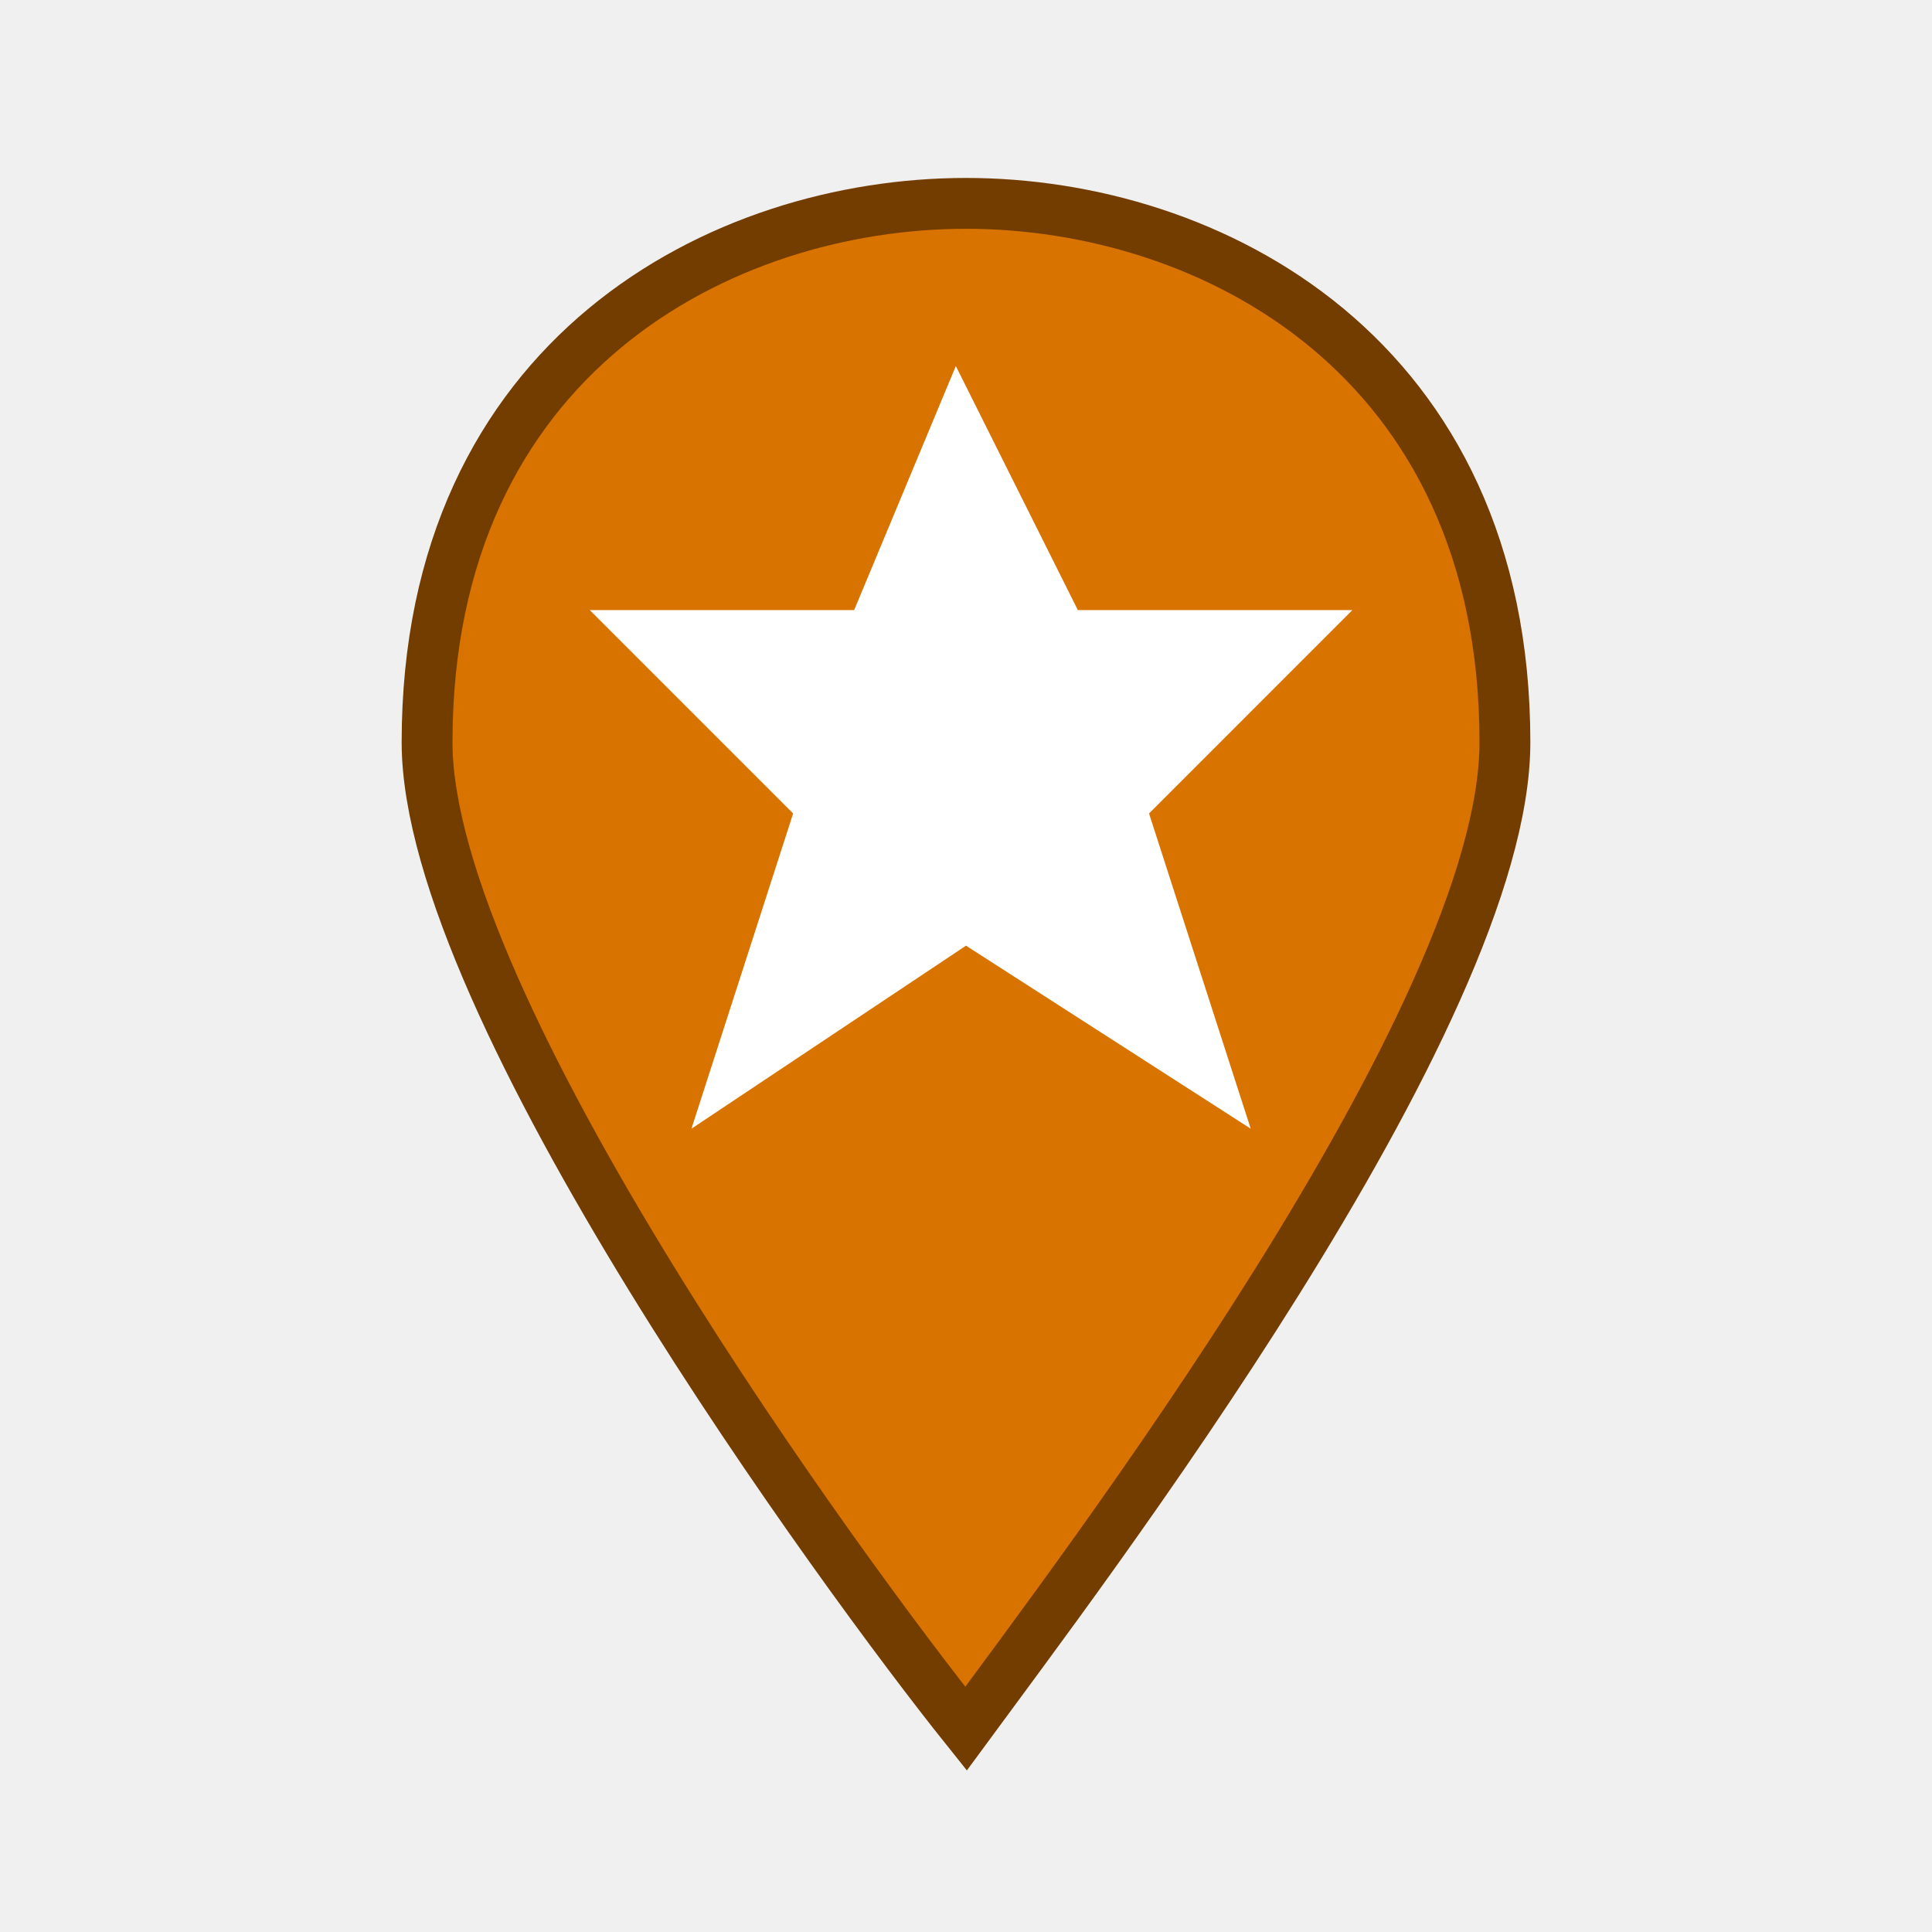
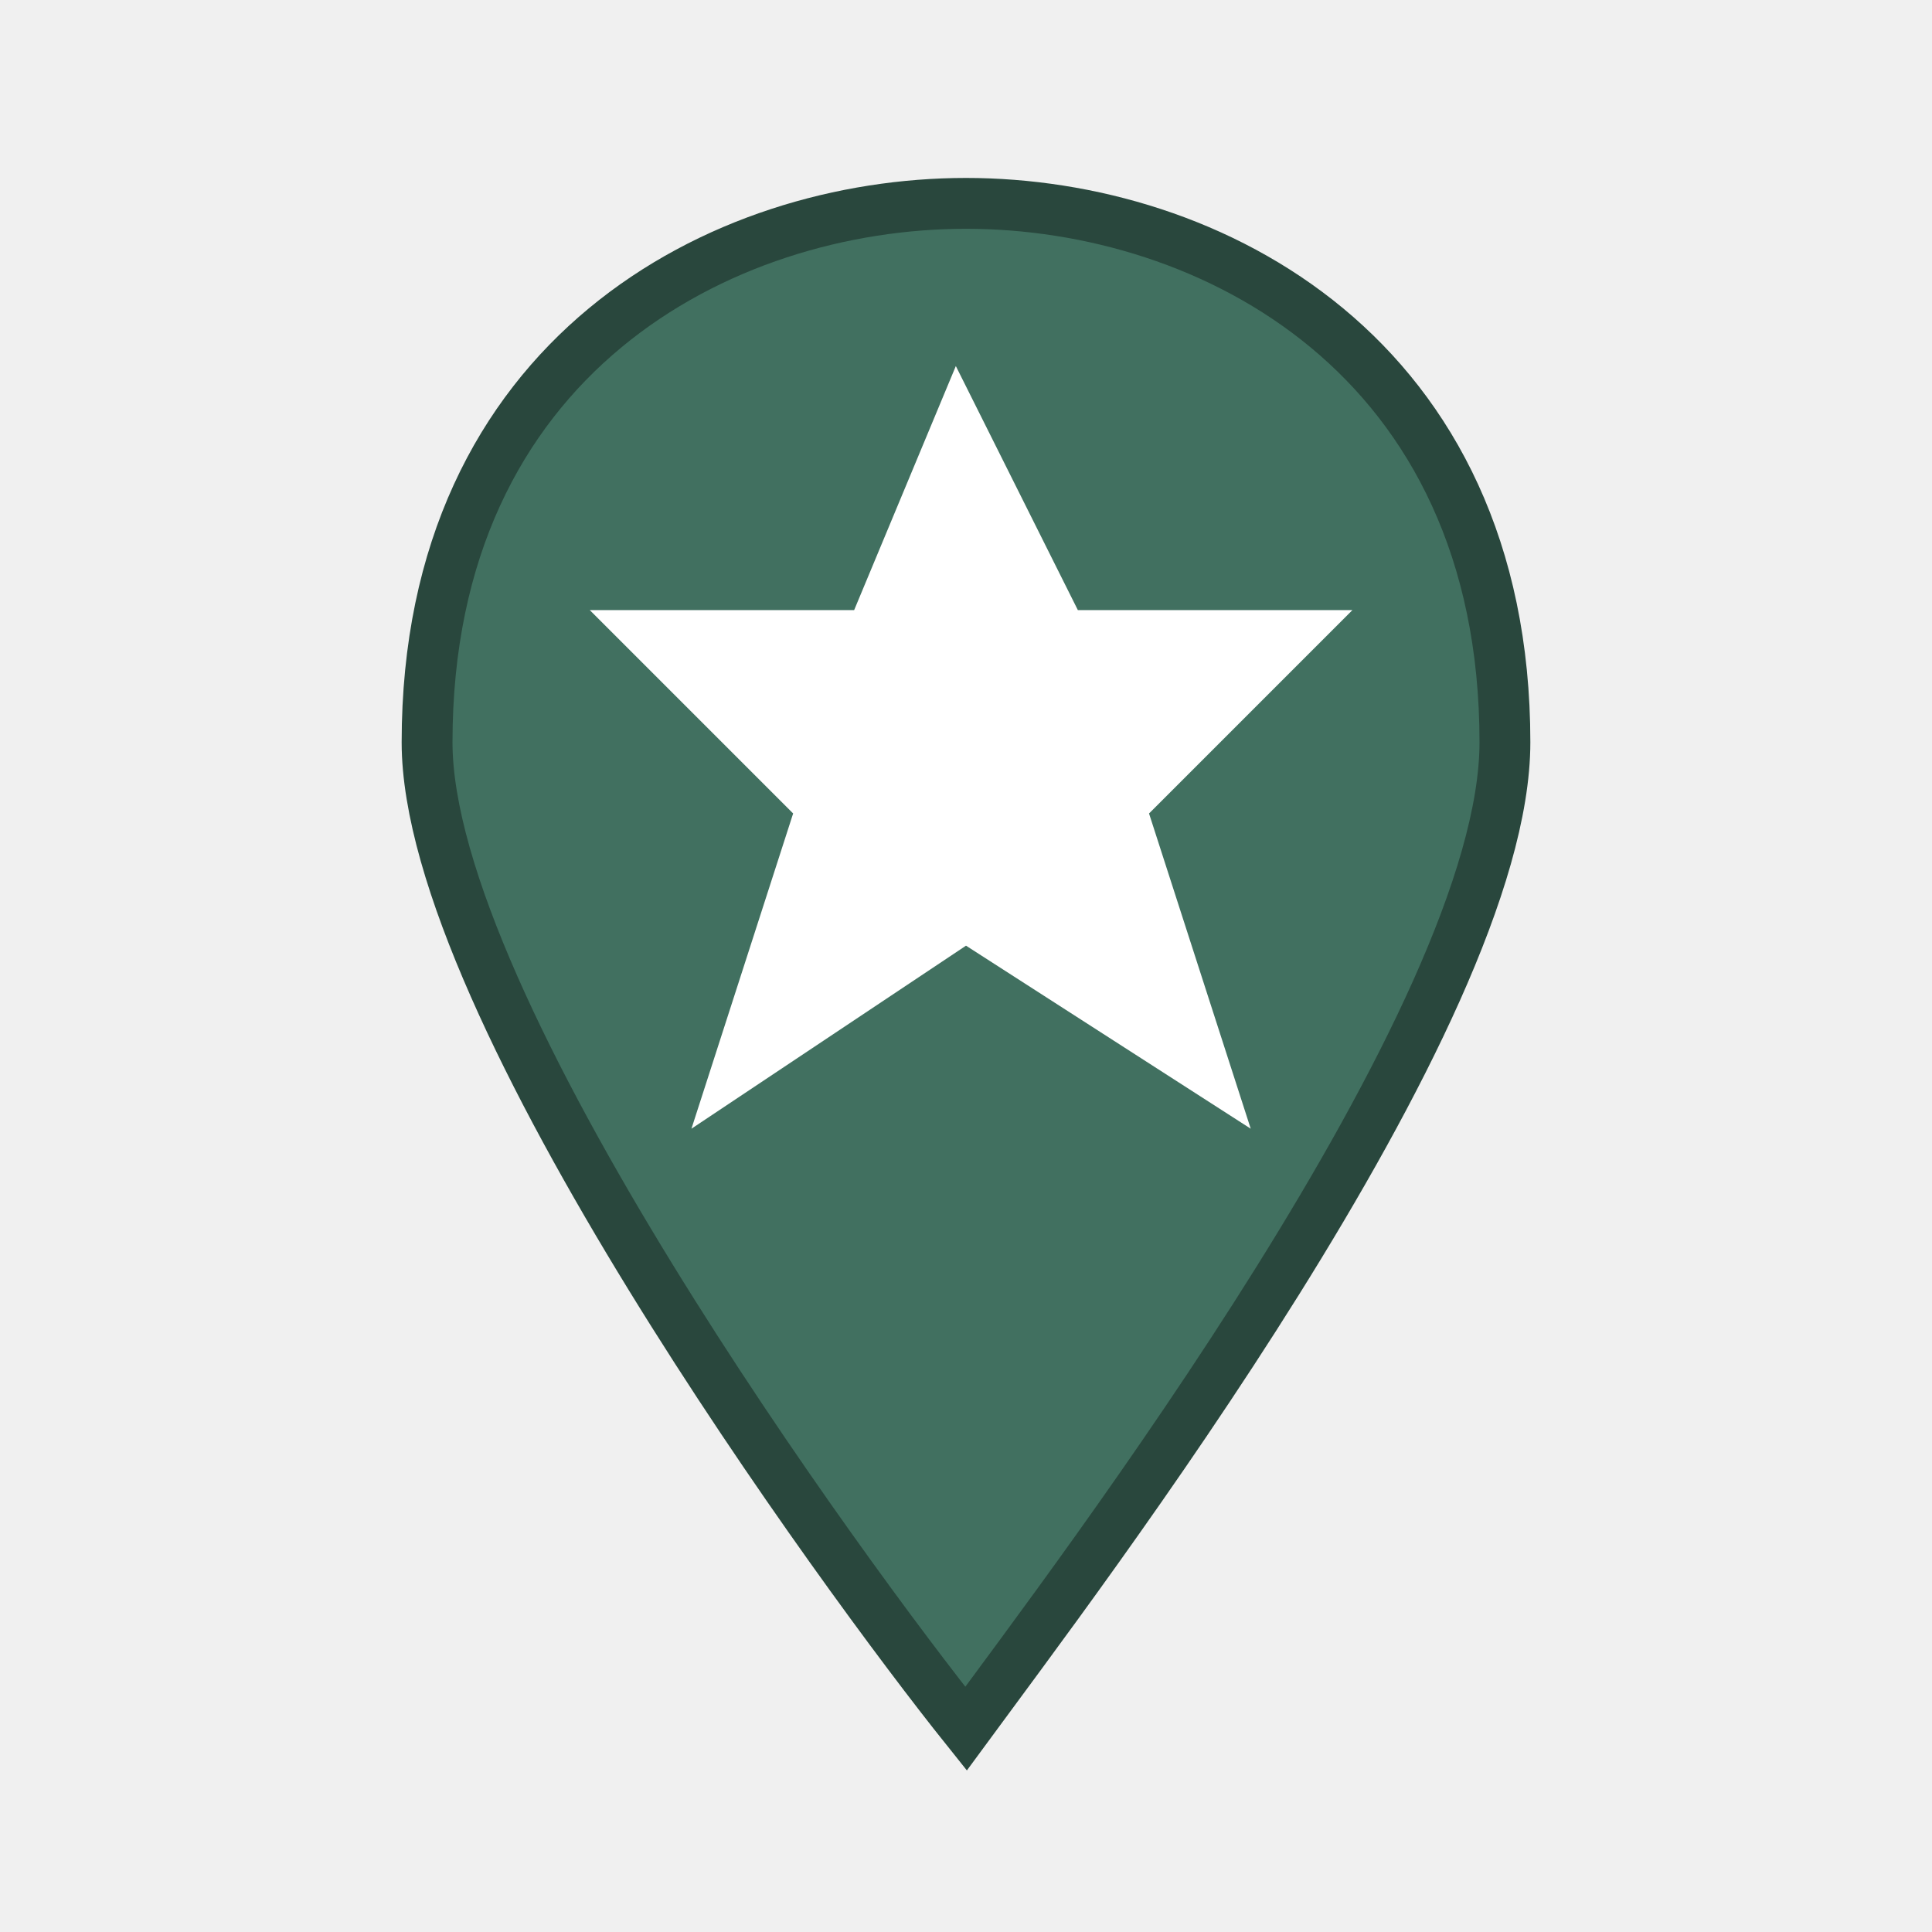
<svg xmlns="http://www.w3.org/2000/svg" version="1.1" id="Layer_1" x="0px" y="0px" viewBox="0 0 19 19" style="enable-background:new 0 0 19 19;" xml:space="preserve">
  <style type="text/css">
	.st0{fill:none;}
- 	.st1{fill:#D87300;stroke:#733D00;stroke-width:0.5;stroke-miterlimit:10;}
+ 	.st1{fill:#417060;stroke:#29473D;stroke-width:0.5;stroke-miterlimit:10;}
	.st2{fill:#FFFFFF;}
</style>
  <rect class="st0" width="19" height="19" />
  <path class="st1" d="M9.5,2C7.1,2,4.2,3.5,4.2,7.3c0,2.6,4.1,8.2,5.3,9.7c1.1-1.5,5.3-7,5.3-9.7C14.8,3.5,11.9,2,9.5,2z" />
  <path class="st2" d="M9.4,3.6L8.4,6H5.8l2,2l-1,3.1l2.7-1.8l2.8,1.8l-1-3.1l2-2h-2.7L9.4,3.6z" />
+   <path class="st1" d="M-7.1,1.2c-2.4,0-5.3,1.5-5.3,5.3c0,2.6,4.1,8.2,5.3,9.7c1.1-1.5,5.3-7,5.3-9.7C-1.8,2.7-4.7,1.2-7.1,1.2z" />
</svg>
